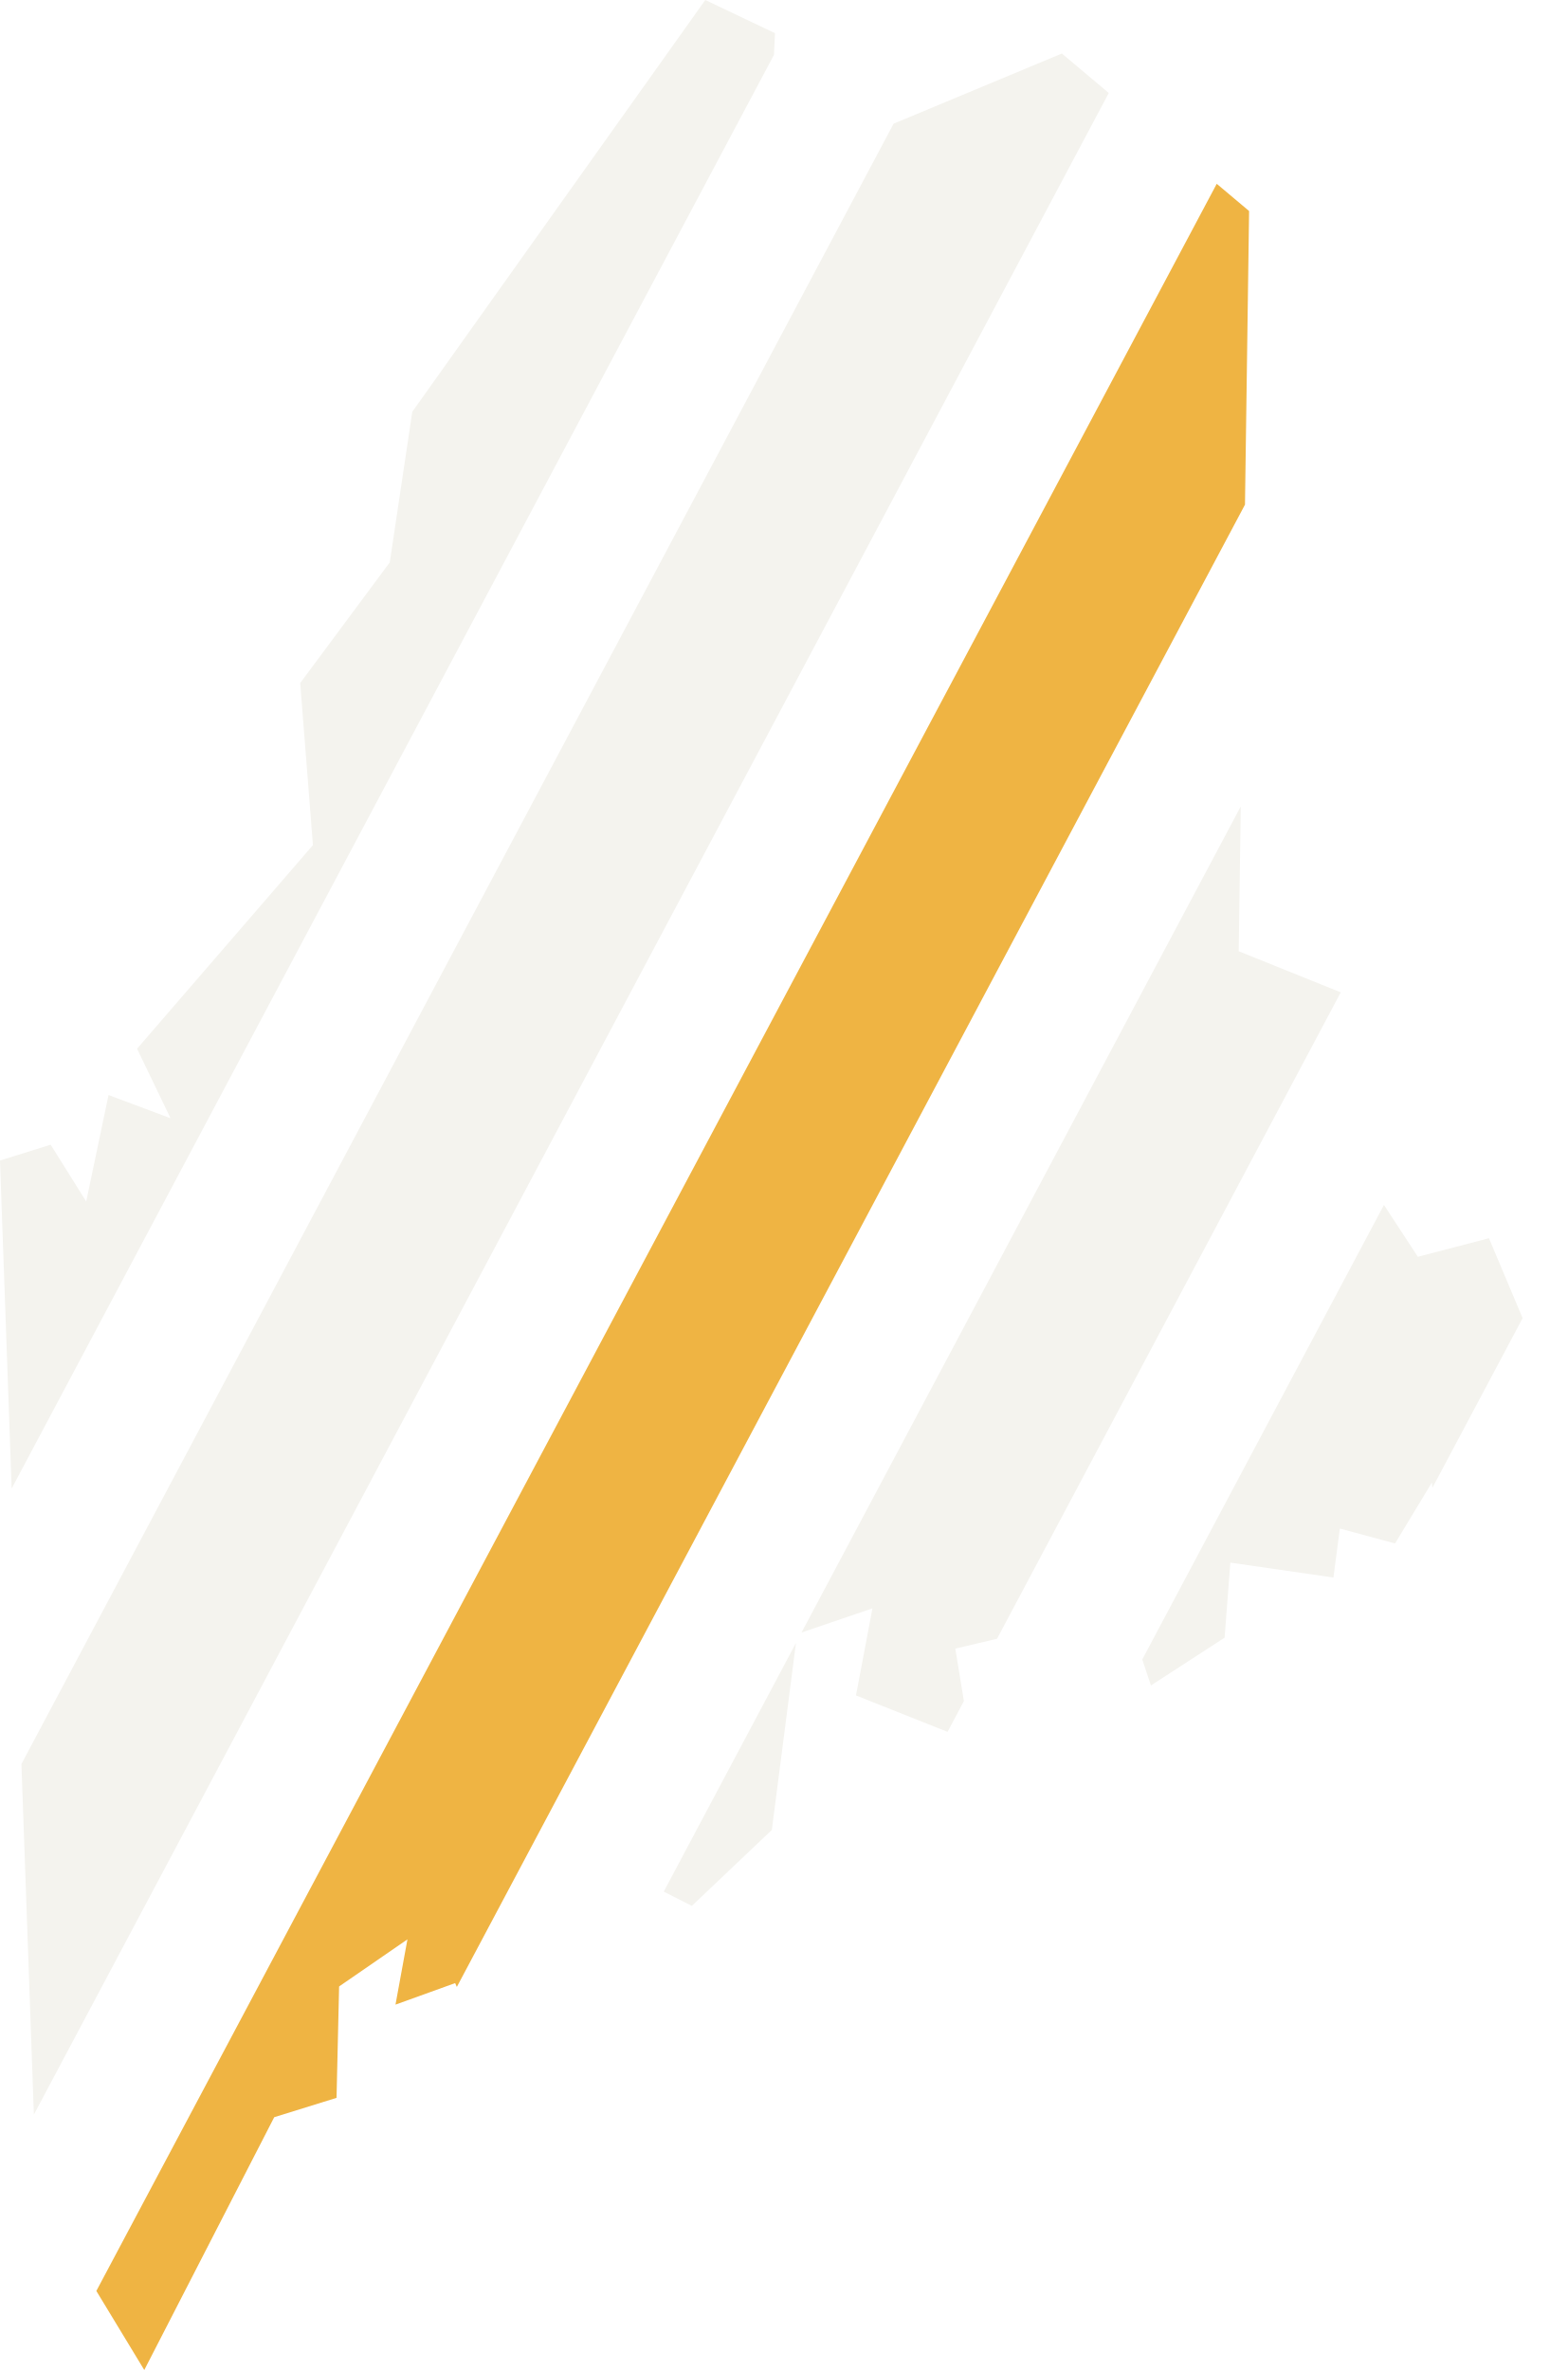
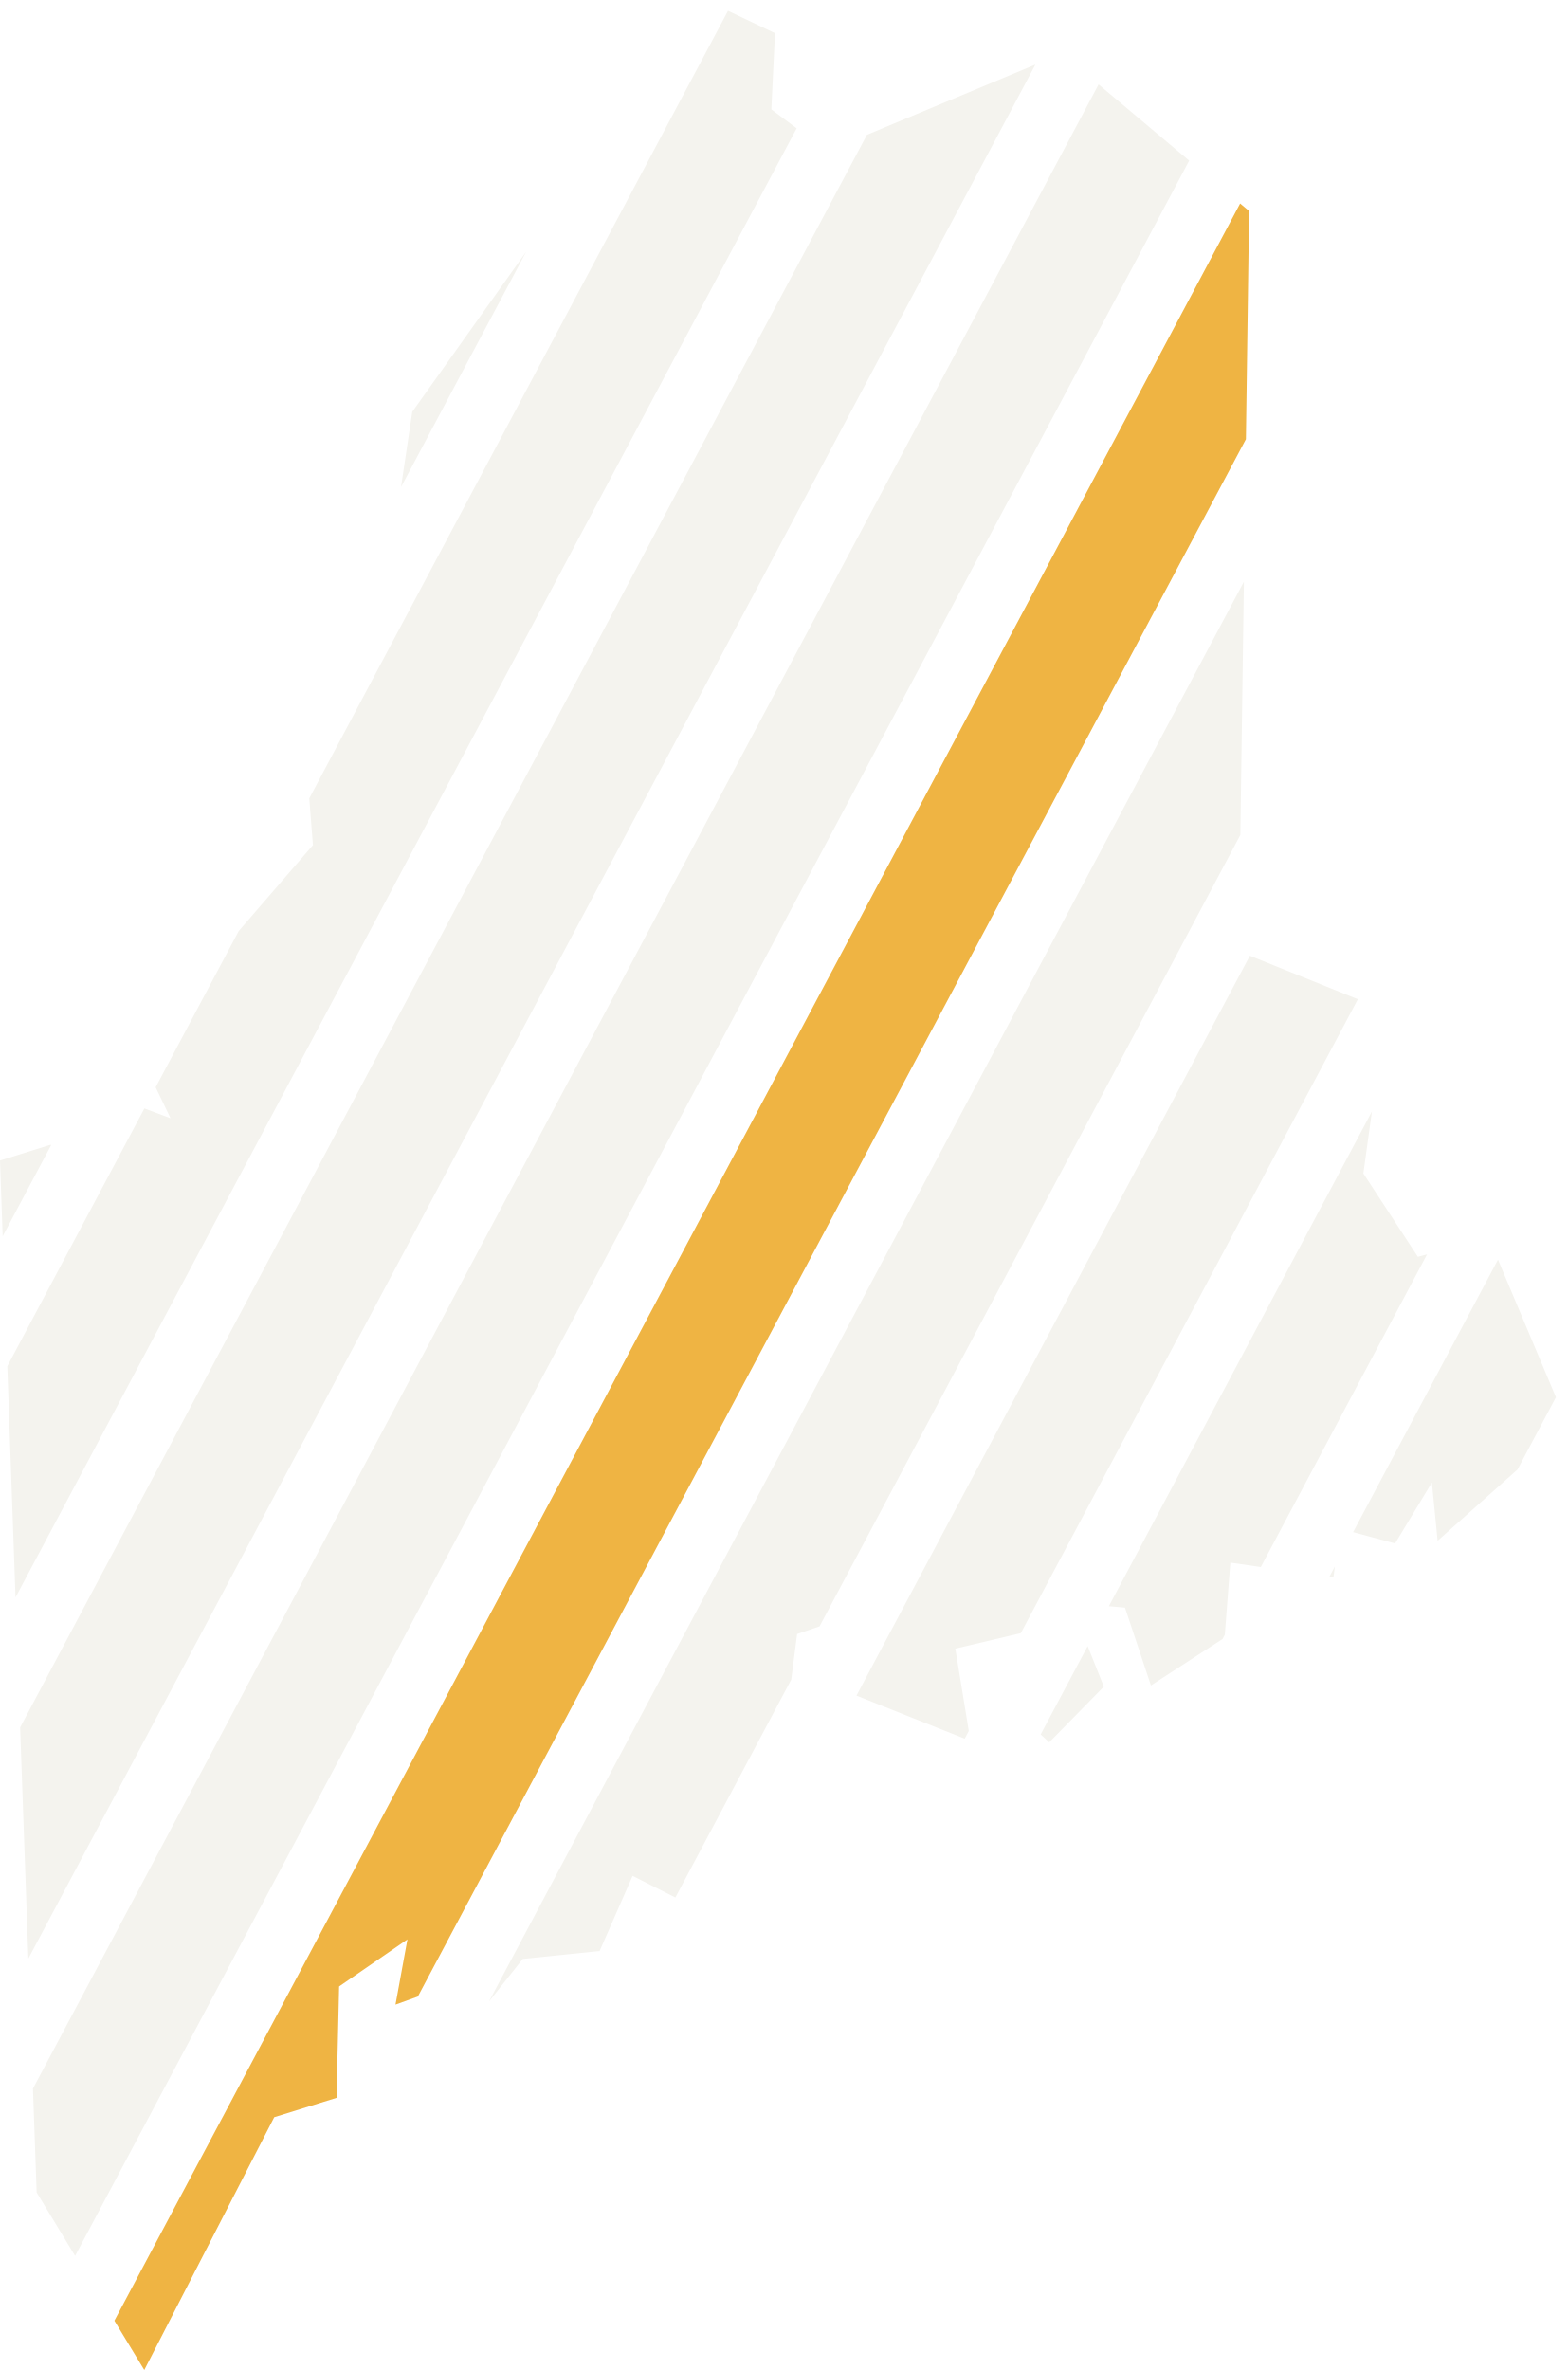
<svg xmlns="http://www.w3.org/2000/svg" viewBox="0 0 158.745 240" width="158.745" height="240" role="img" aria-label="Generation Maine">
  <defs>
    <clipPath id="sreversed">
      <path d="M78.48 3.36 L78.11 11.08 L83.79 15.32 L107.53 5.42 L126.49 21.37 L125.44 96.33 L140.34 102.33 L138.06 118.83 L143.58 127.27 L150.78 125.39 L158.74 144.29 L145.58 156.03 L145.00 150.13 L141.27 156.30 L135.68 154.79 L135.03 159.75 L124.59 158.24 L124.01 165.84 L116.55 170.68 L113.92 162.80 L108.39 162.31 L111.78 170.80 L106.25 176.44 L101.90 172.43 L103.89 165.26 L96.74 166.95 L98.27 176.30 L86.68 171.69 L88.35 162.87 L80.72 165.47 L78.16 185.31 L70.06 193.00 L64.06 189.96 L60.72 197.57 L52.94 198.37 L47.84 204.80 L46.09 200.82 L40.05 203.00 L41.26 196.39 L34.34 201.16 L34.08 212.44 L27.77 214.40 L14.61 240.00 L3.71 222.02 L0.00 117.52 L5.13 115.92 L8.73 121.67 L10.99 110.89 L17.27 113.24 L13.88 106.20 L31.69 85.58 L30.40 69.17 L39.47 56.95 L41.75 41.70 L71.42 0.00Z" />
    </clipPath>
  </defs>
  <g clip-path="url(#sreversed)">
    <g transform="rotate(28 79.37246 120.0)">
-       <rect x="-24.764" y="-120.0" width="17.779" height="480" fill="#F4F3EE" />
-       <rect x="6.985" y="-120.0" width="17.779" height="480" fill="#F4F3EE" />
-       <rect x="38.734" y="-120.0" width="17.779" height="480" fill="#F4F3EE" />
-       <rect x="70.483" y="-120.0" width="17.779" height="480" fill="#EFB443" />
-       <rect x="102.232" y="-120.0" width="17.779" height="480" fill="#F4F3EE" />
-       <rect x="133.981" y="-120.0" width="17.779" height="480" fill="#F4F3EE" />
-       <rect x="165.73" y="-120.0" width="17.779" height="480" fill="#F4F3EE" />
+       <rect x="-36.389" y="-120.0" width="11.723" height="480" fill="#F4F3EE" />
+       <rect x="-18.072" y="-120.0" width="11.723" height="480" fill="#F4F3EE" />
+       <rect x="0.244" y="-120.0" width="11.723" height="480" fill="#F4F3EE" />
+       <rect x="18.561" y="-120.0" width="11.723" height="480" fill="#F4F3EE" />
+       <rect x="36.878" y="-120.0" width="11.723" height="480" fill="#F4F3EE" />
+       <rect x="55.194" y="-120.0" width="11.723" height="480" fill="#F4F3EE" />
+       <rect x="73.511" y="-120.0" width="11.723" height="480" fill="#EFB443" />
+       <rect x="91.828" y="-120.0" width="11.723" height="480" fill="#F4F3EE" />
+       <rect x="110.145" y="-120.0" width="11.723" height="480" fill="#F4F3EE" />
+       <rect x="128.461" y="-120.0" width="11.723" height="480" fill="#F4F3EE" />
+       <rect x="146.778" y="-120.0" width="11.723" height="480" fill="#F4F3EE" />
+       <rect x="165.095" y="-120.0" width="11.723" height="480" fill="#F4F3EE" />
+       <rect x="183.411" y="-120.0" width="11.723" height="480" fill="#F4F3EE" />
    </g>
  </g>
</svg>
